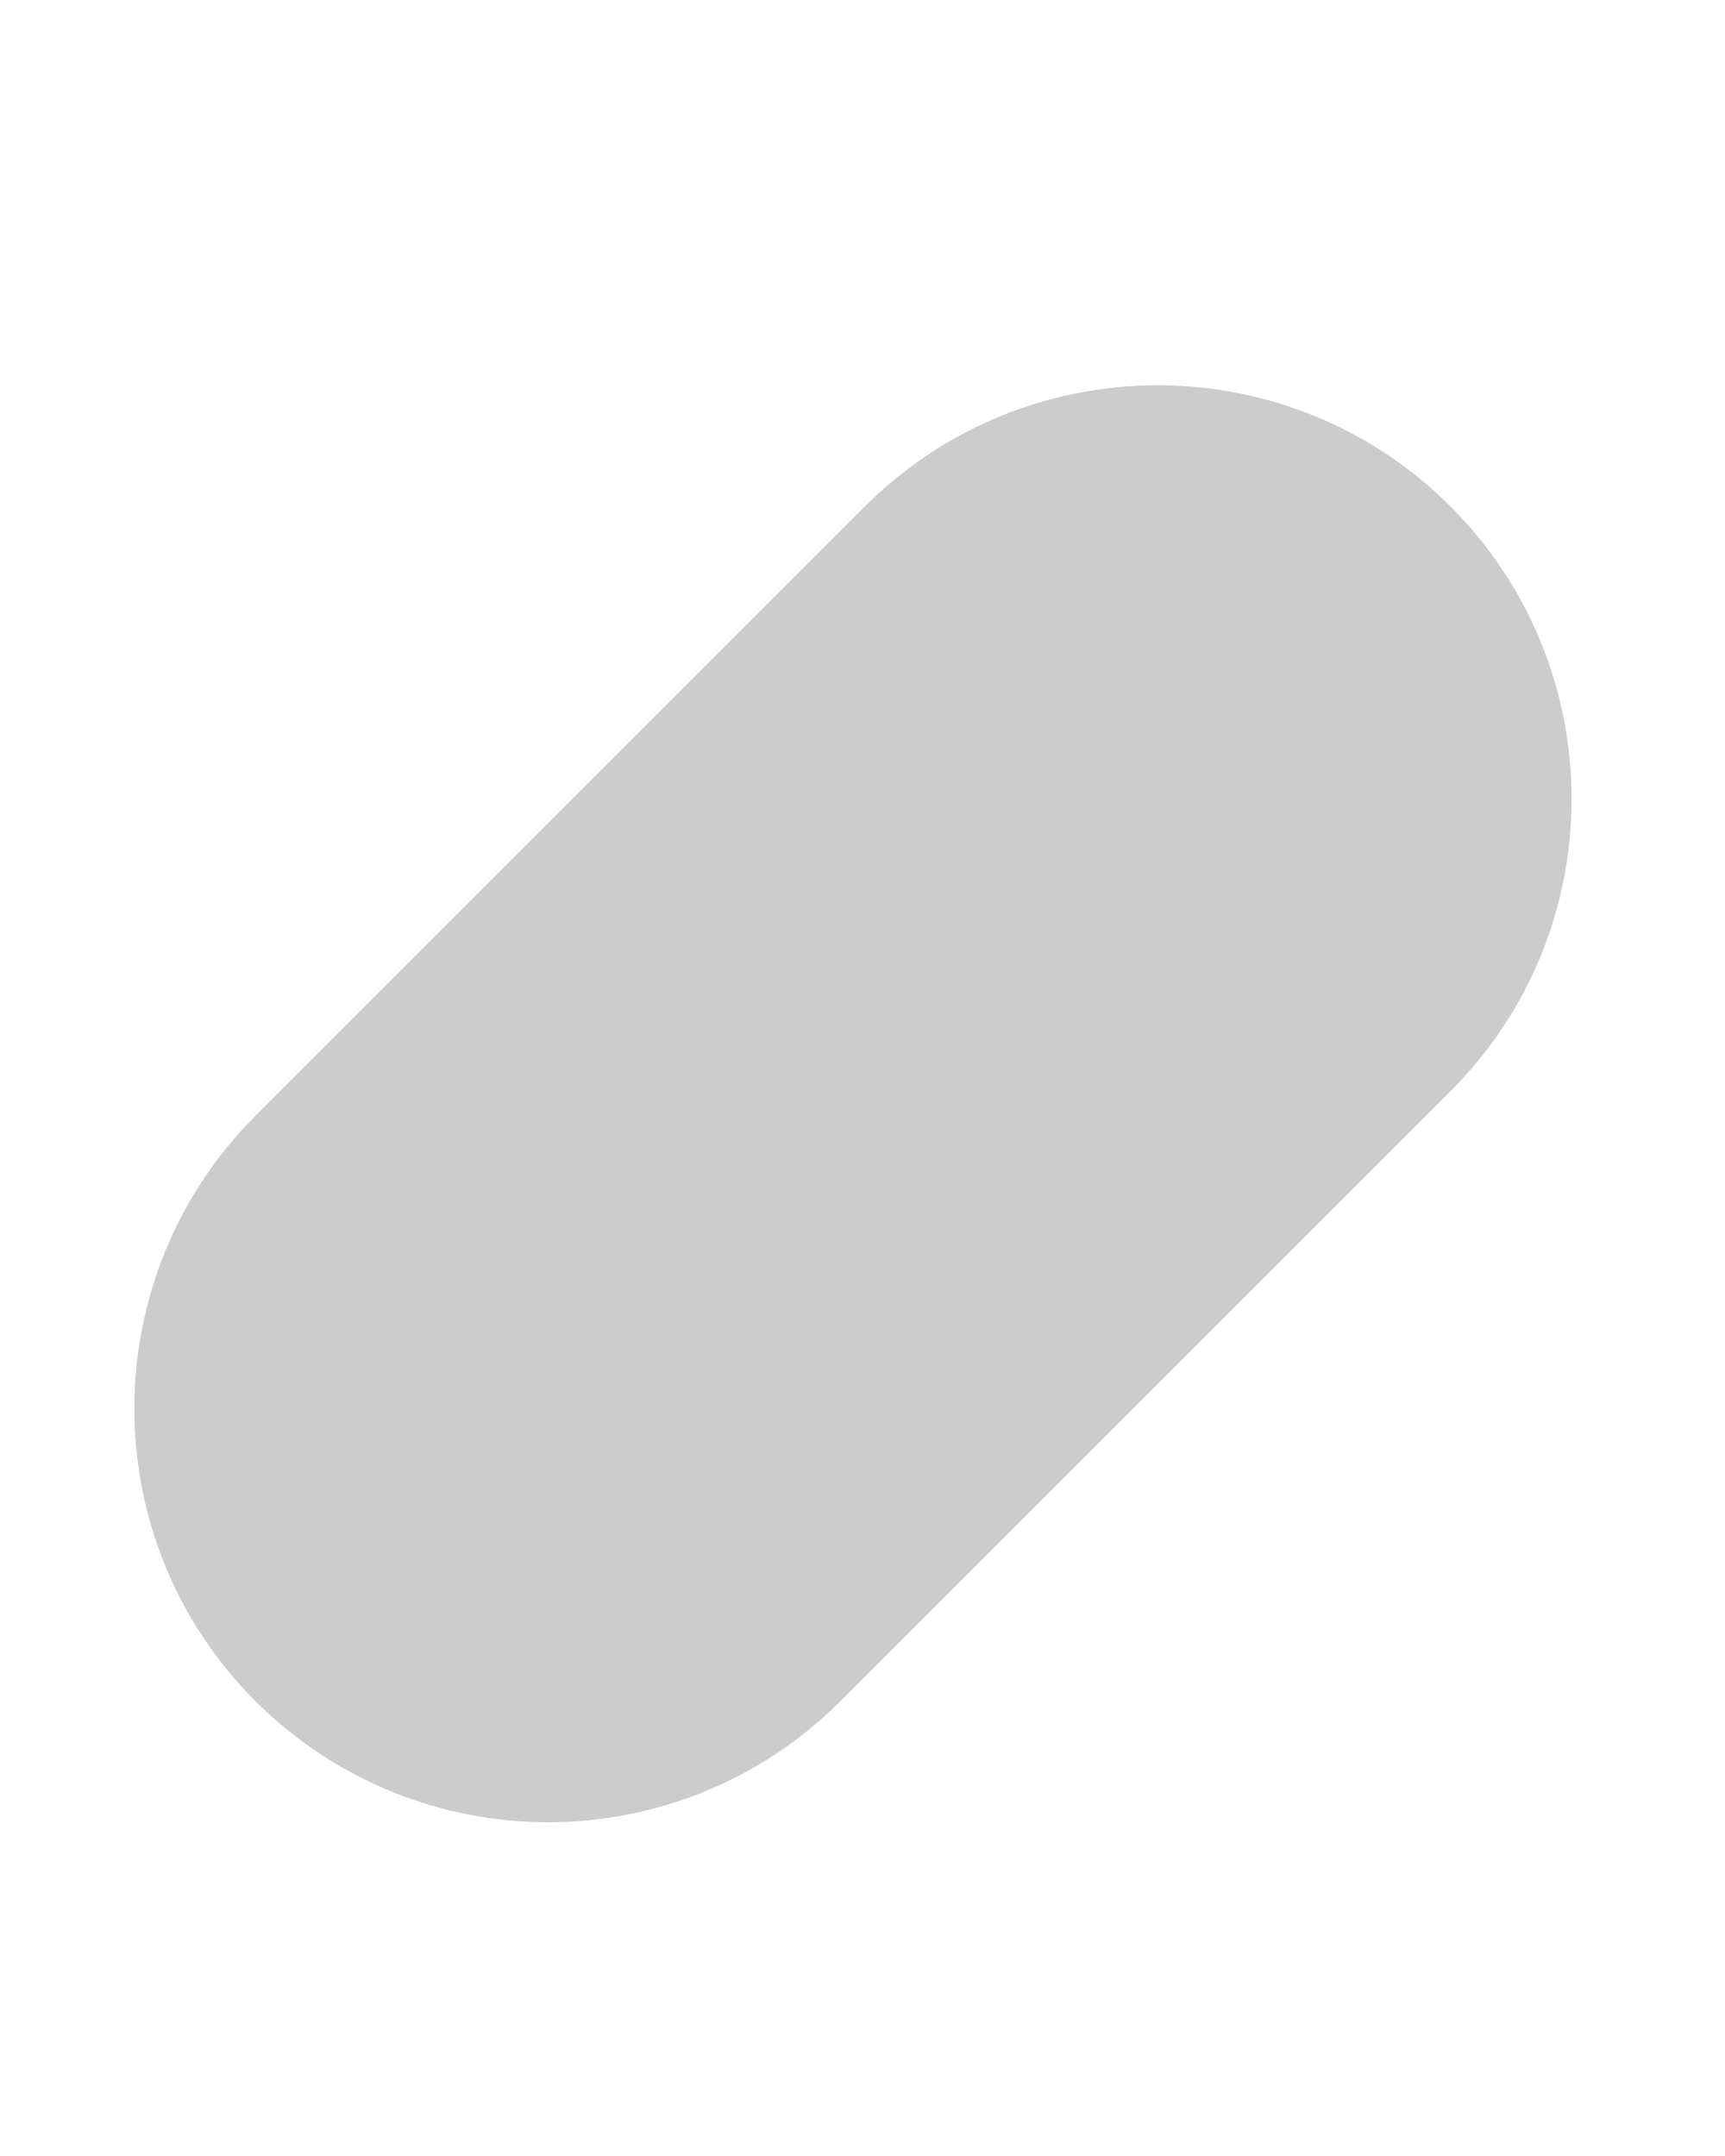
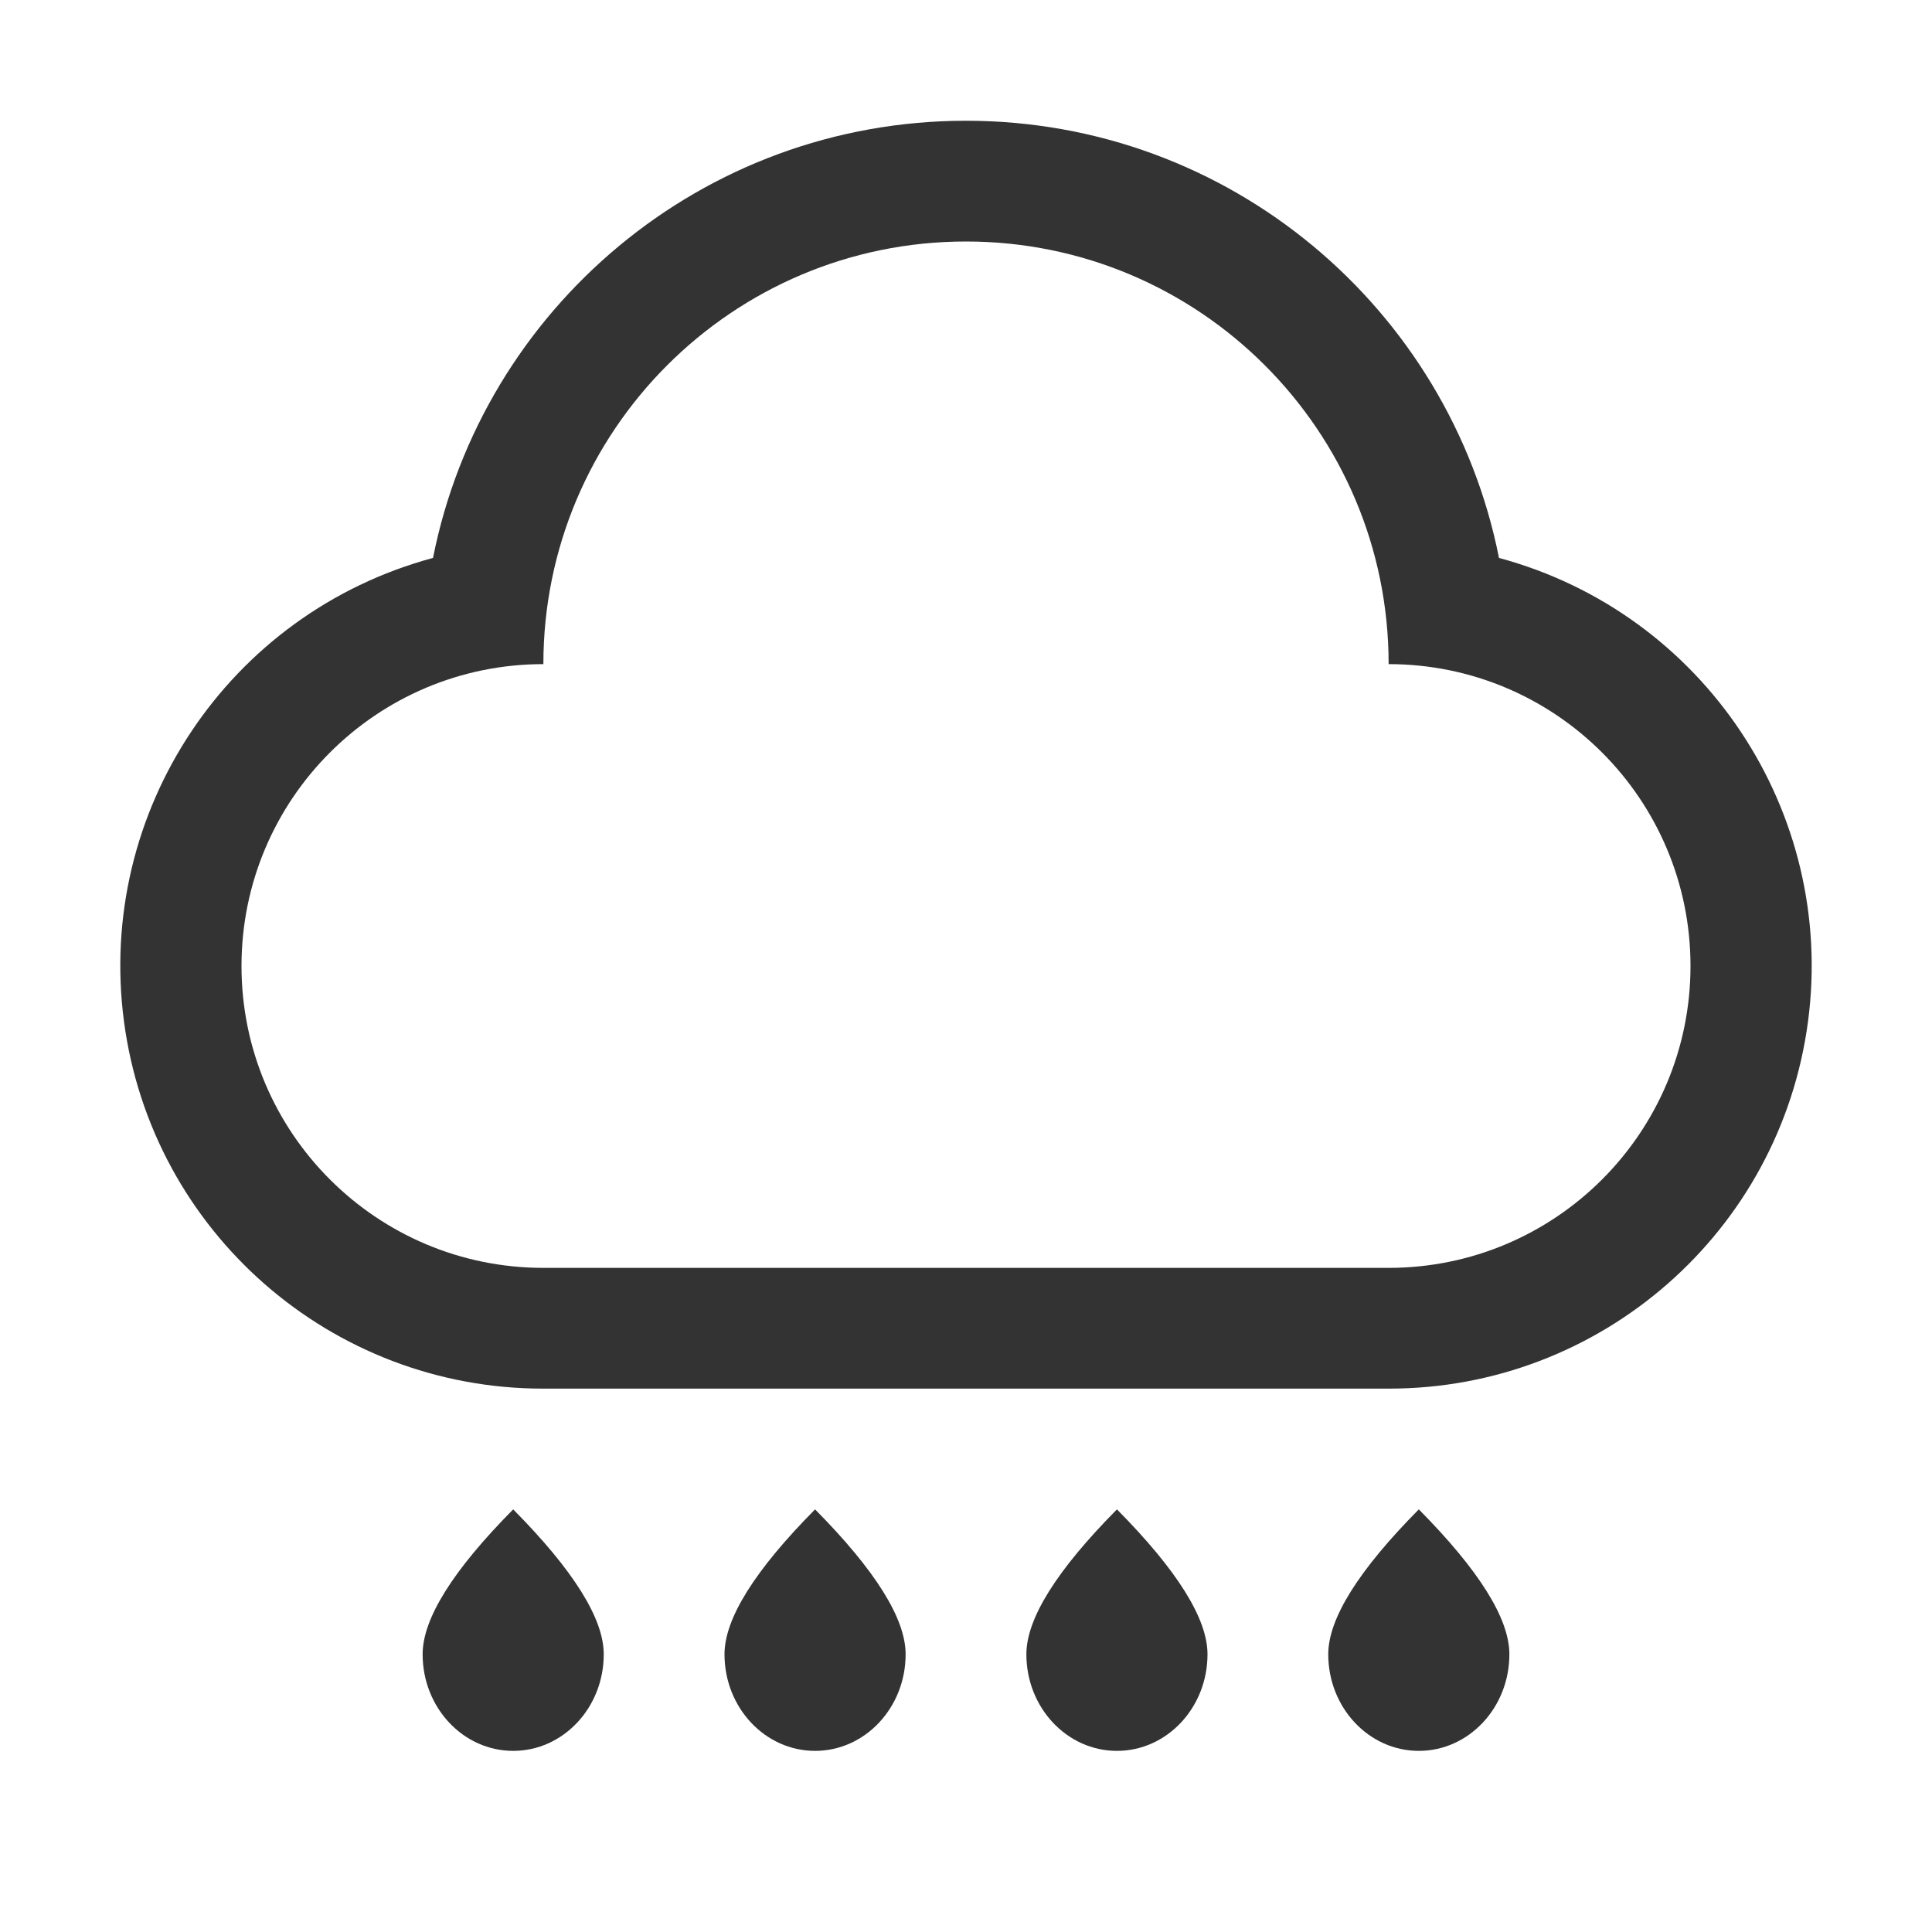
- <svg xmlns="http://www.w3.org/2000/svg" version="1.1" width="4px" height="5px">
-   <g transform="matrix(1 0 0 1 -773 -194 )">
-     <path d="M 3.363 1.174  C 2.988 0.8  2.381 0.8  2.006 1.174  L 0.592 2.588  C 0.218 2.963  0.218 3.57  0.592 3.945  C 0.78 4.132  1.025 4.226  1.271 4.226  C 1.516 4.226  1.762 4.132  1.949 3.945  L 3.363 2.531  C 3.738 2.157  3.738 1.549  3.363 1.174  Z " fill-rule="nonzero" fill="#cccccc" stroke="none" transform="matrix(1 0 0 1 773 194 )" />
-   </g>
+ <svg xmlns="http://www.w3.org/2000/svg" t="1561364427658" class="icon" viewBox="0 0 1024 1024" version="1.1" p-id="4448" width="64" height="64">
+   <defs>
+     <style type="text/css" />
+   </defs>
+   <path d="M288 672h448a160 160 0 0 0 0-320 224 224 0 0 0-448 0 160 160 0 0 0 0 320z m0 64a224 224 0 0 1-58.496-440.288C255.68 163.616 372.224 64 512 64c139.808 0 256.32 99.616 282.496 231.712A224 224 0 0 1 736 736H288z m-16 192c-26.496 0-48-22.912-48-51.2 0-18.88 16-44.48 48-76.8 32 32.32 48 57.92 48 76.8 0 28.288-21.504 51.2-48 51.2z m160 0c-26.496 0-48-22.912-48-51.2 0-18.88 16-44.48 48-76.8 32 32.32 48 57.92 48 76.8 0 28.288-21.504 51.2-48 51.2z m160 0c-26.496 0-48-22.912-48-51.2 0-18.88 16-44.48 48-76.8 32 32.32 48 57.92 48 76.8 0 28.288-21.504 51.2-48 51.2z m160 0c-26.496 0-48-22.912-48-51.2 0-18.88 16-44.48 48-76.8 32 32.32 48 57.92 48 76.8 0 28.288-21.504 51.2-48 51.2z" fill="#333333" p-id="4449" />
</svg>
